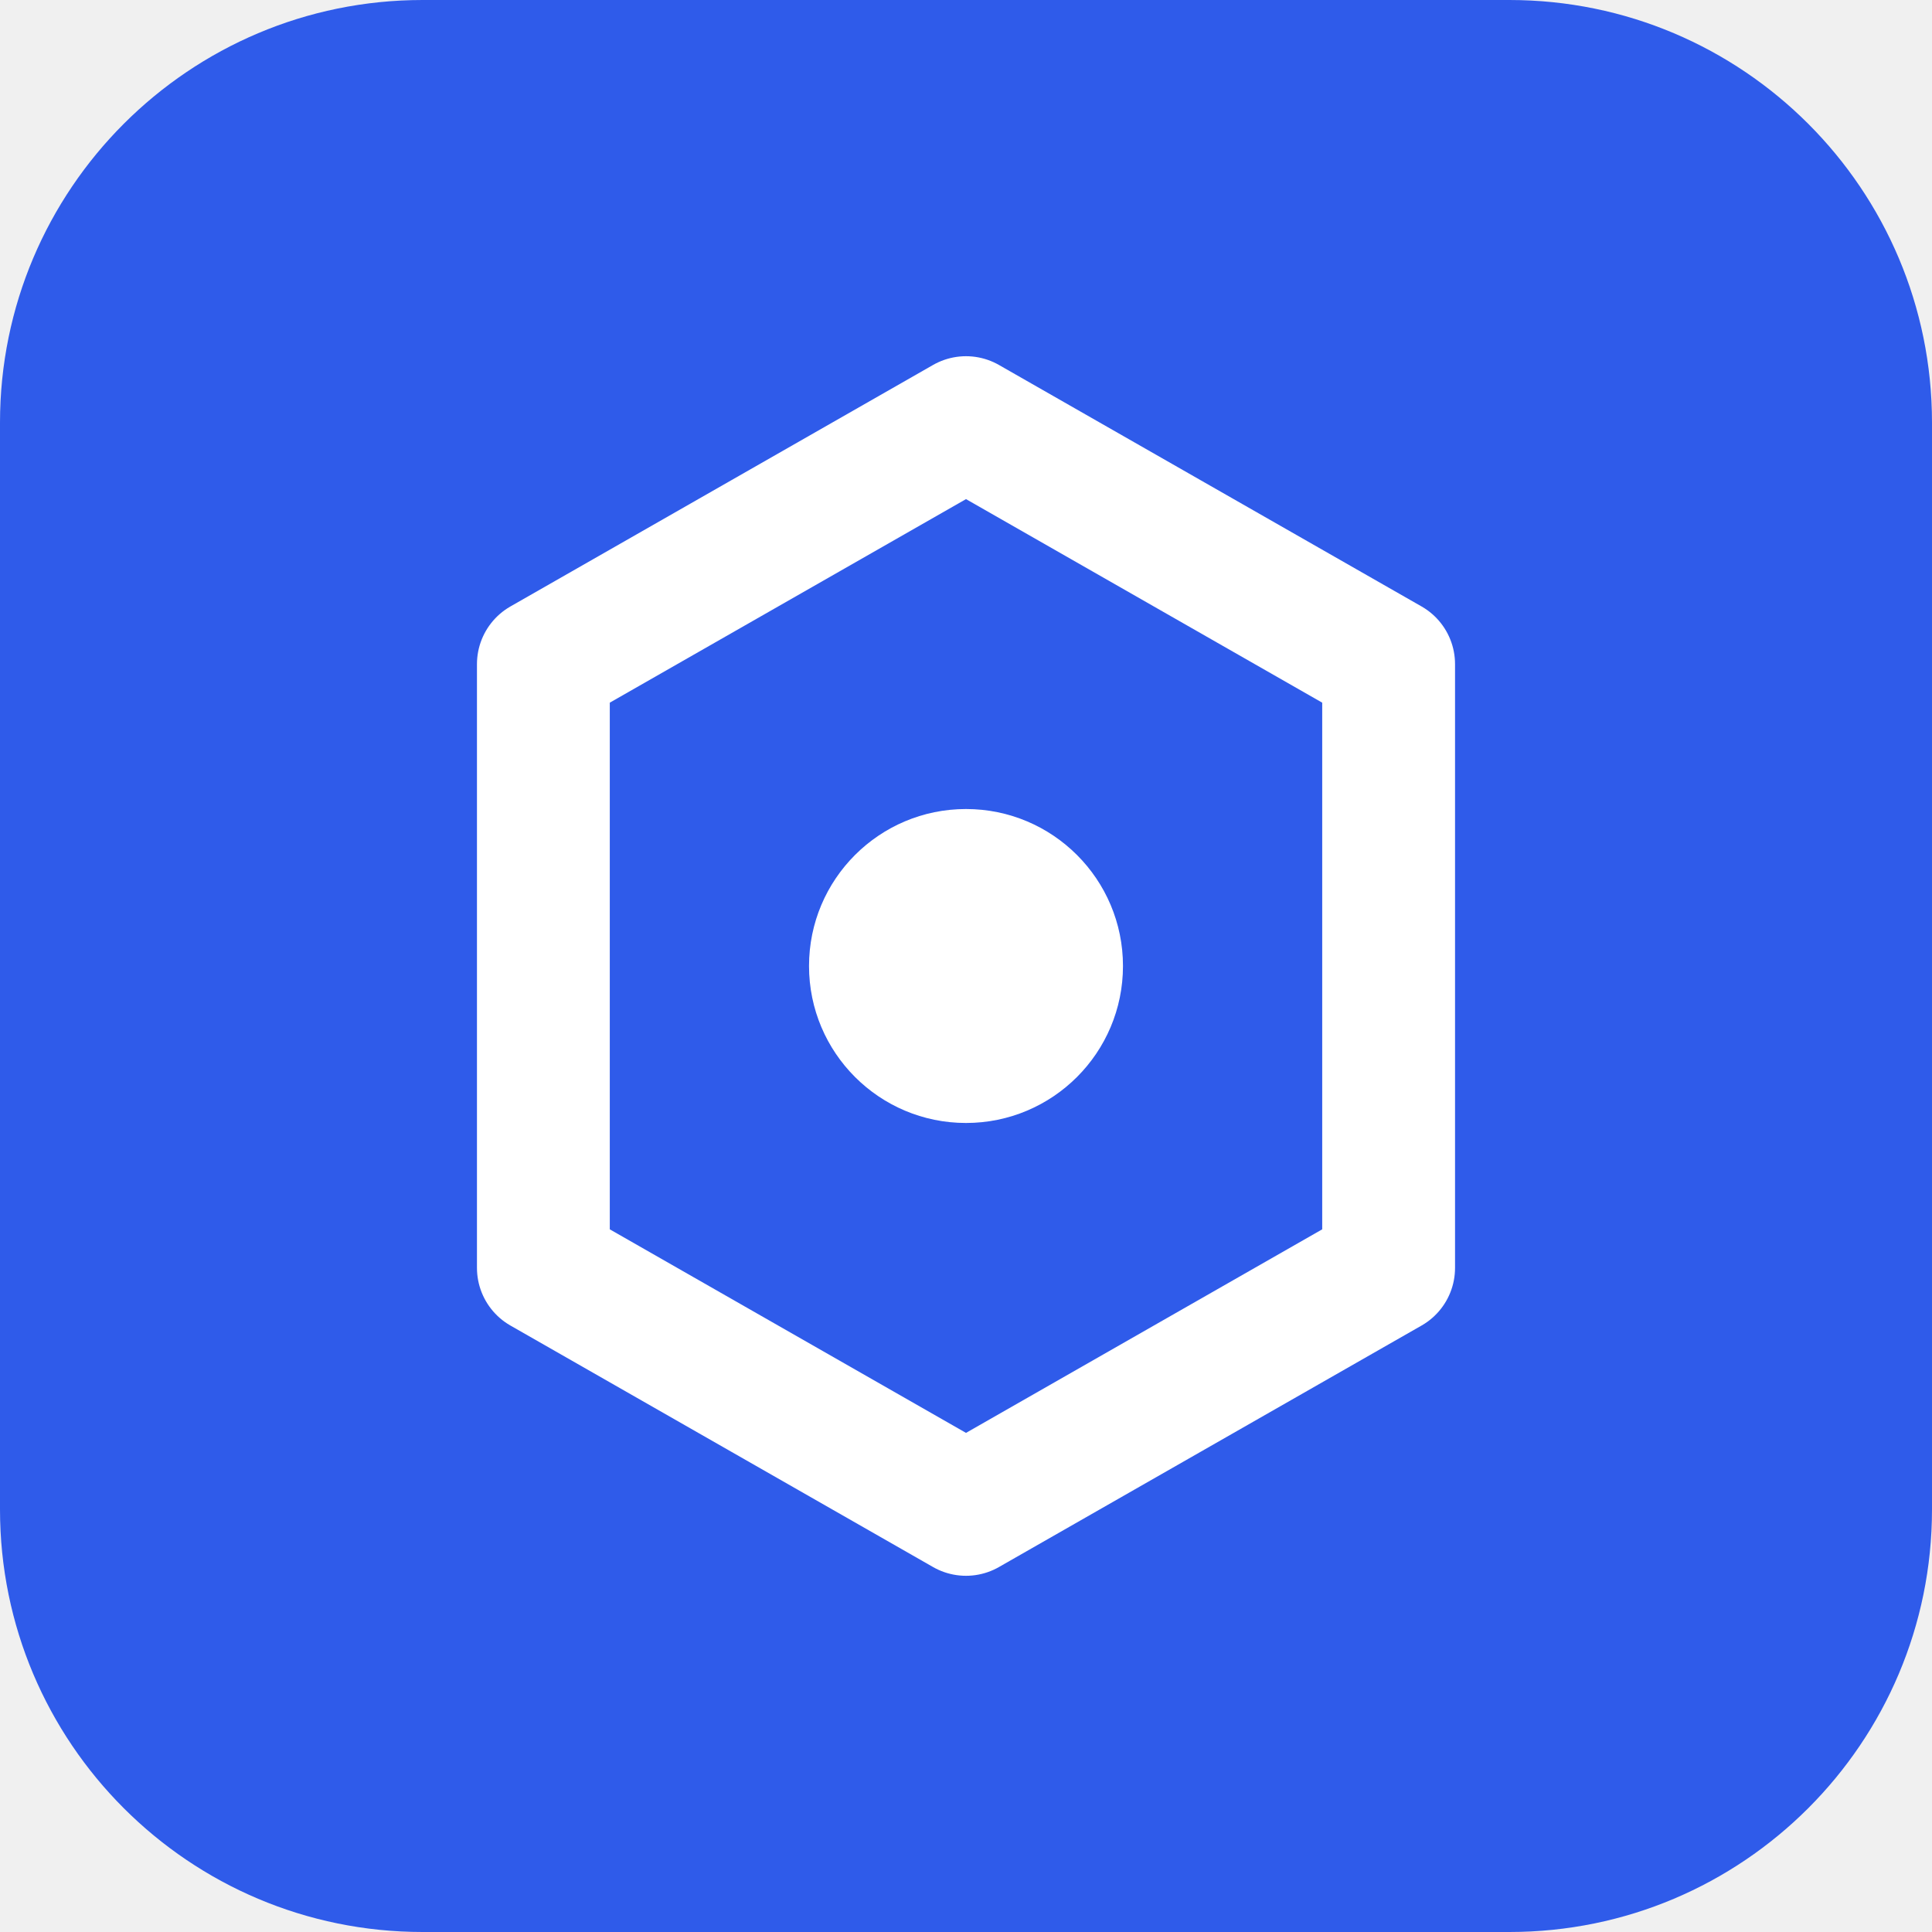
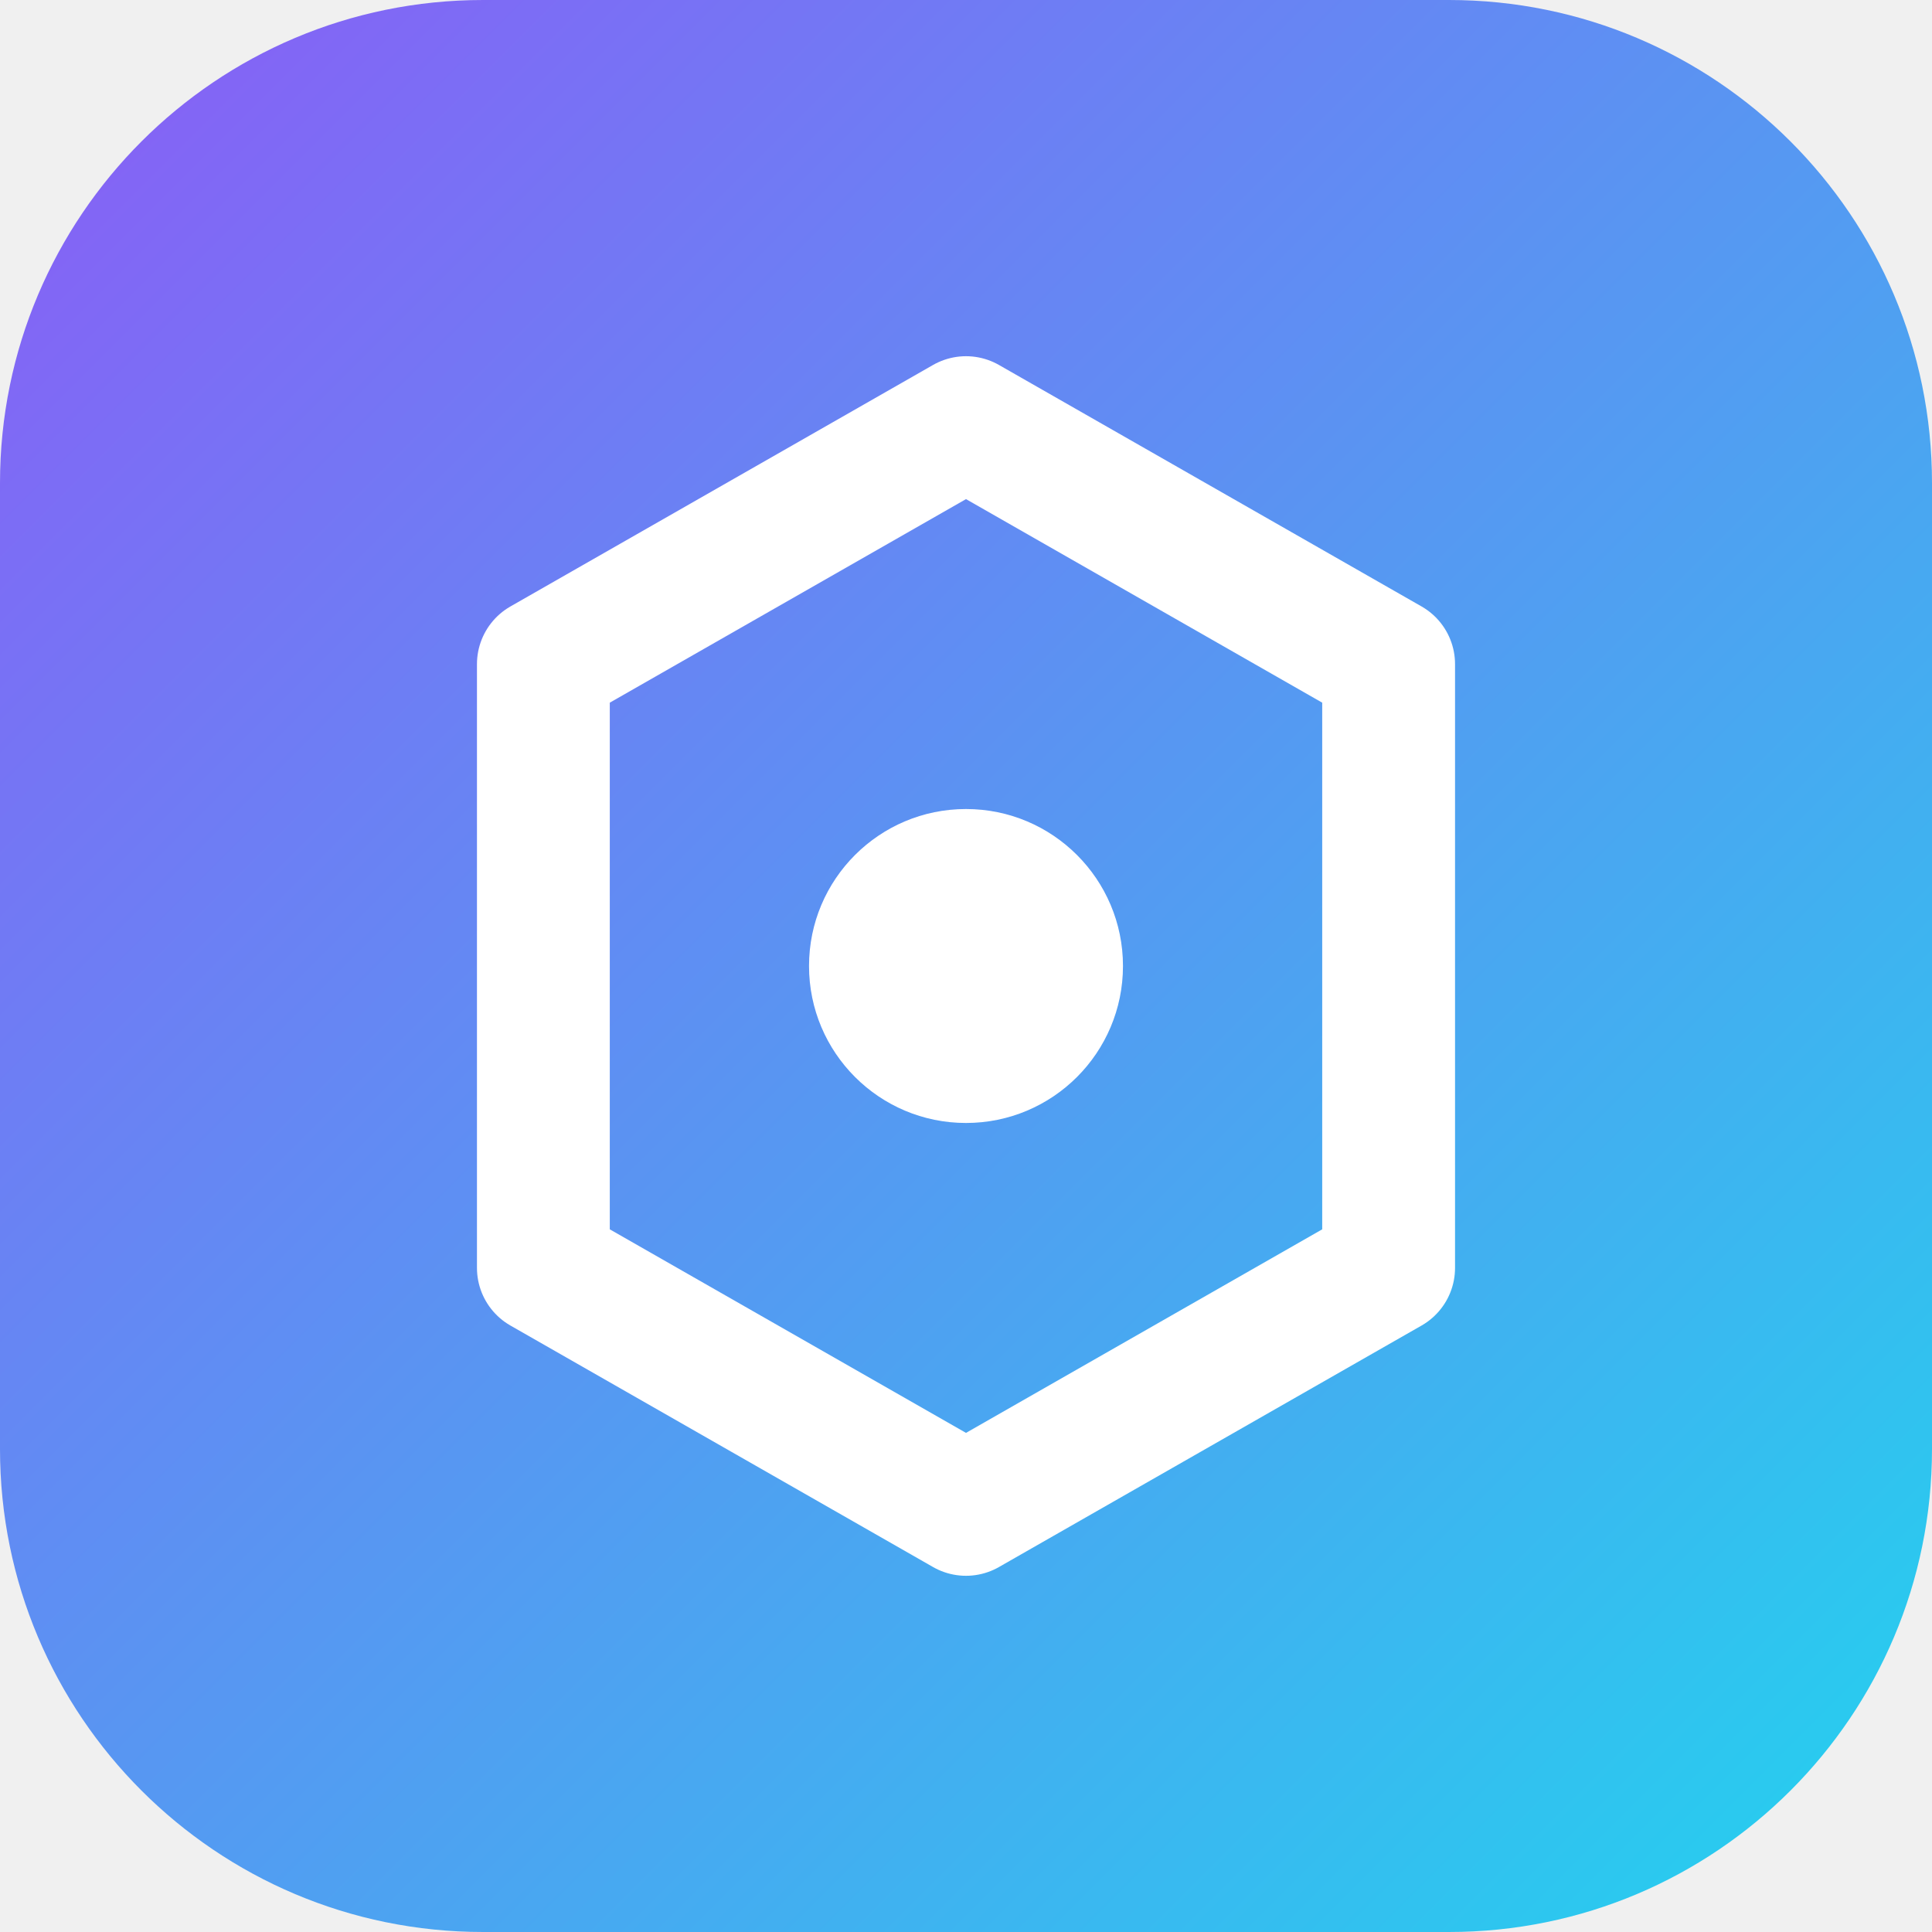
<svg xmlns="http://www.w3.org/2000/svg" viewBox="0 0 32 32">
-   <rect width="32" height="32" rx="7" fill="#2f5bea" />
+   <defs>
+     <linearGradient id="g" x1="0" y1="0" x2="1" y2="1">
+       <stop offset="0" stop-color="#8b5cf6" />
+       <stop offset="1" stop-color="#22d3ee" />
+     </linearGradient>
+   </defs>
+   <rect width="32" height="32" rx="8" fill="url(#g)" />
  <path d="M9 21V11l7-4 7 4v10l-7 4z" fill="none" stroke="#fff" stroke-width="2.2" stroke-linejoin="round" />
  <circle cx="16" cy="16" r="2.6" fill="#fff" />
</svg>
